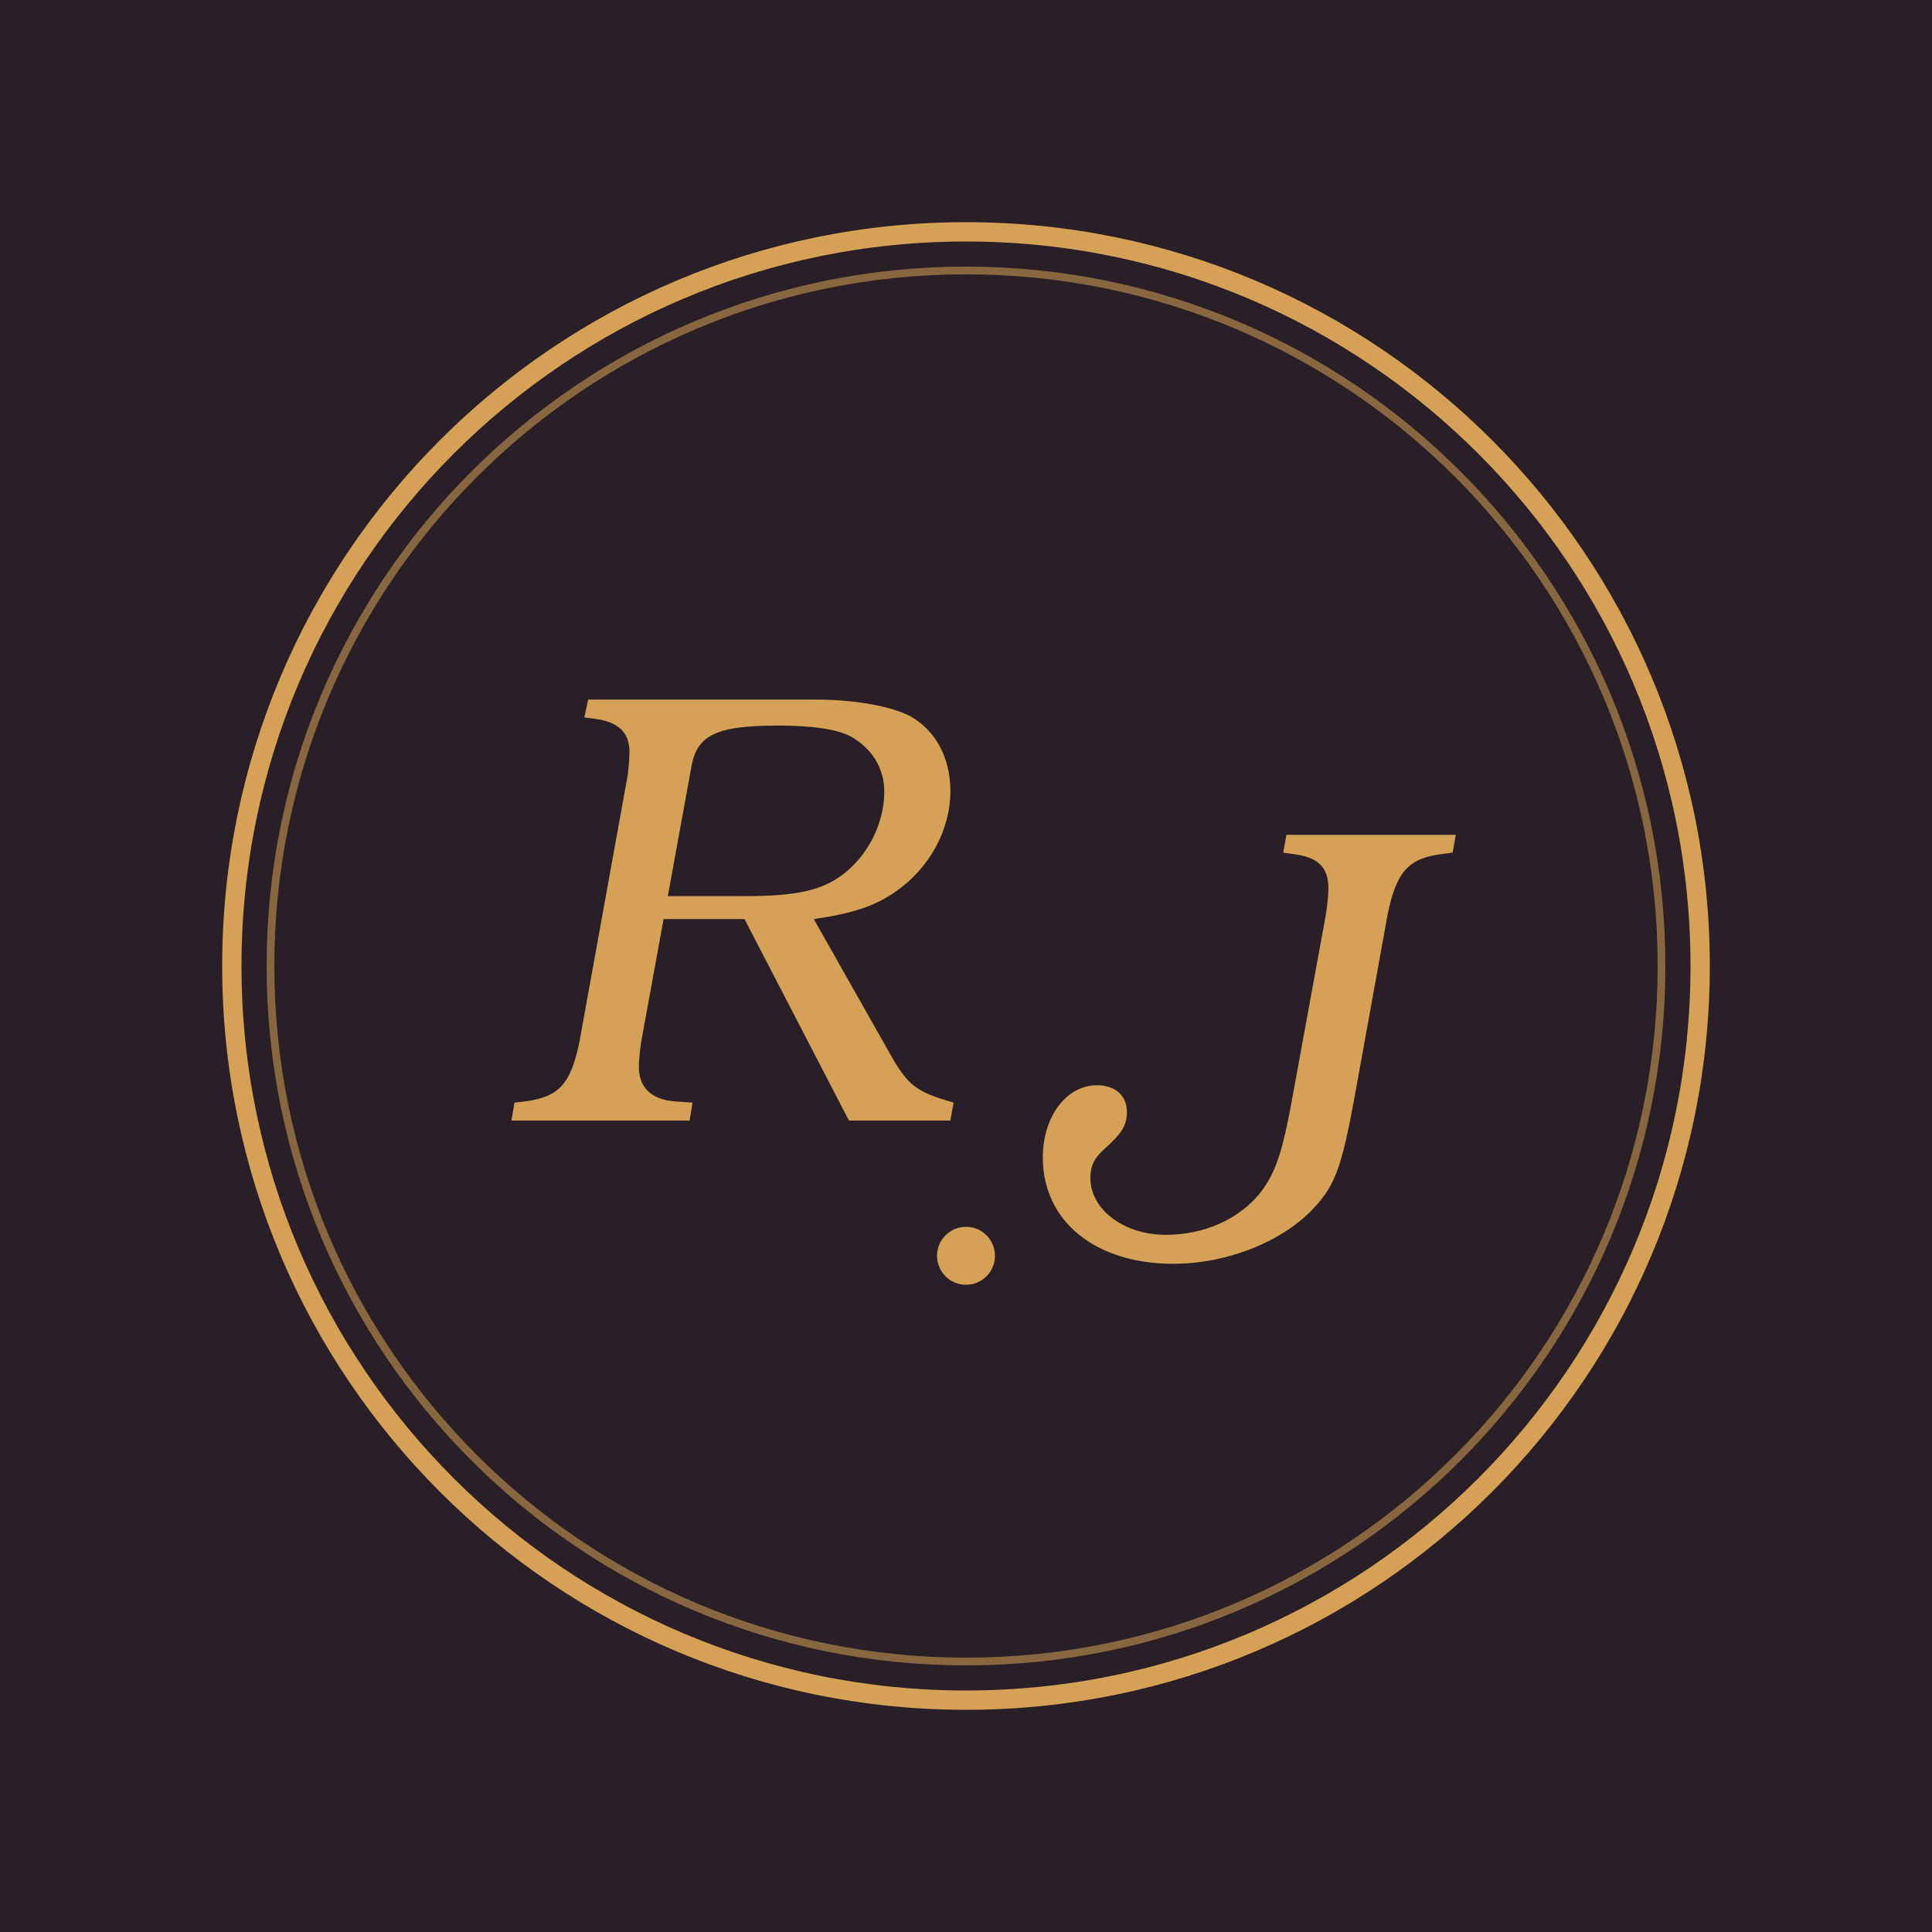
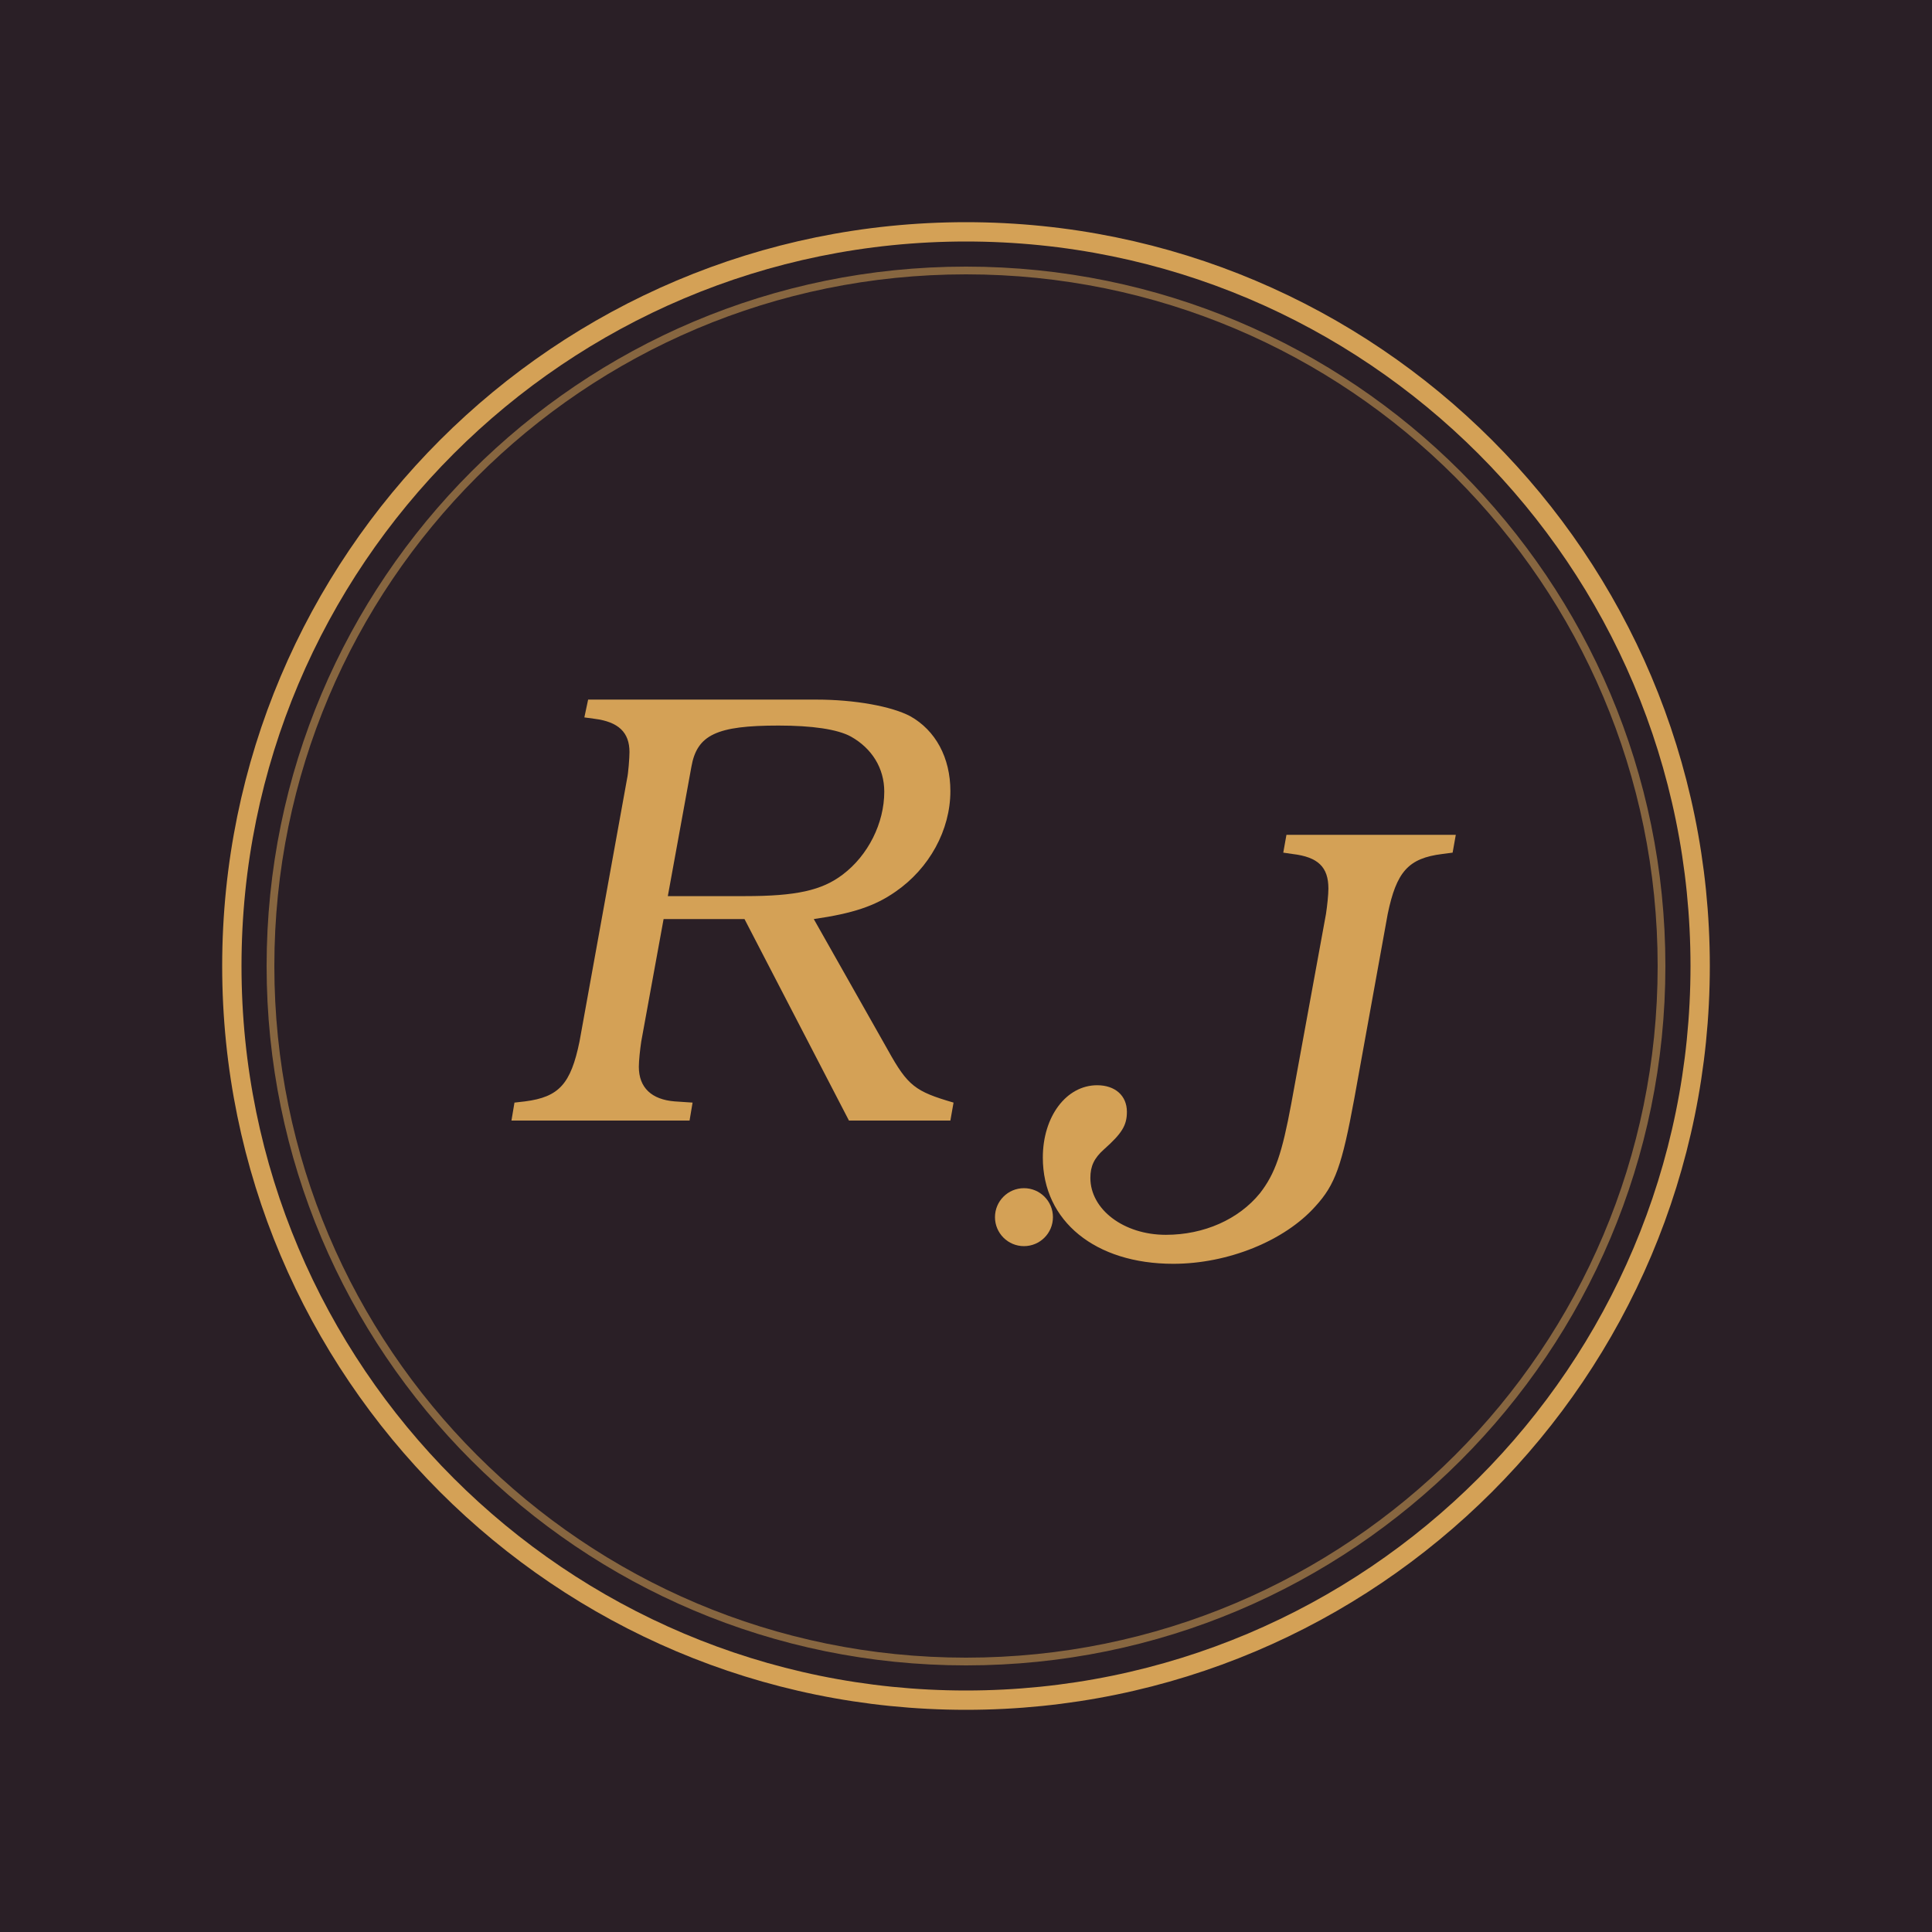
<svg xmlns="http://www.w3.org/2000/svg" viewBox="0 0 200 200" role="img" aria-label="The Praefatio">
  <rect width="200" height="200" fill="#2A1F26" />
  <circle cx="100" cy="100" r="76" fill="none" stroke="#D4A156" stroke-width="2" />
  <circle cx="100" cy="100" r="72" fill="none" stroke="#D4A156" stroke-width="0.8" opacity="0.55" />
  <g transform="translate(100 116)">
    <text x="-26" y="0" font-family="'URW Bookman','Liberation Serif',Georgia,serif" font-style="italic" font-weight="500" font-size="64" fill="#D4A156" text-anchor="middle">R</text>
    <text x="26" y="14" font-family="'URW Bookman','Liberation Serif',Georgia,serif" font-style="italic" font-weight="500" font-size="64" fill="#D4A156" text-anchor="middle">J</text>
-     <circle cx="0" cy="14" r="3" fill="#D4A156" />
+     <circle cx="6" cy="10" r="3" fill="#D4A156" />
  </g>
</svg>
